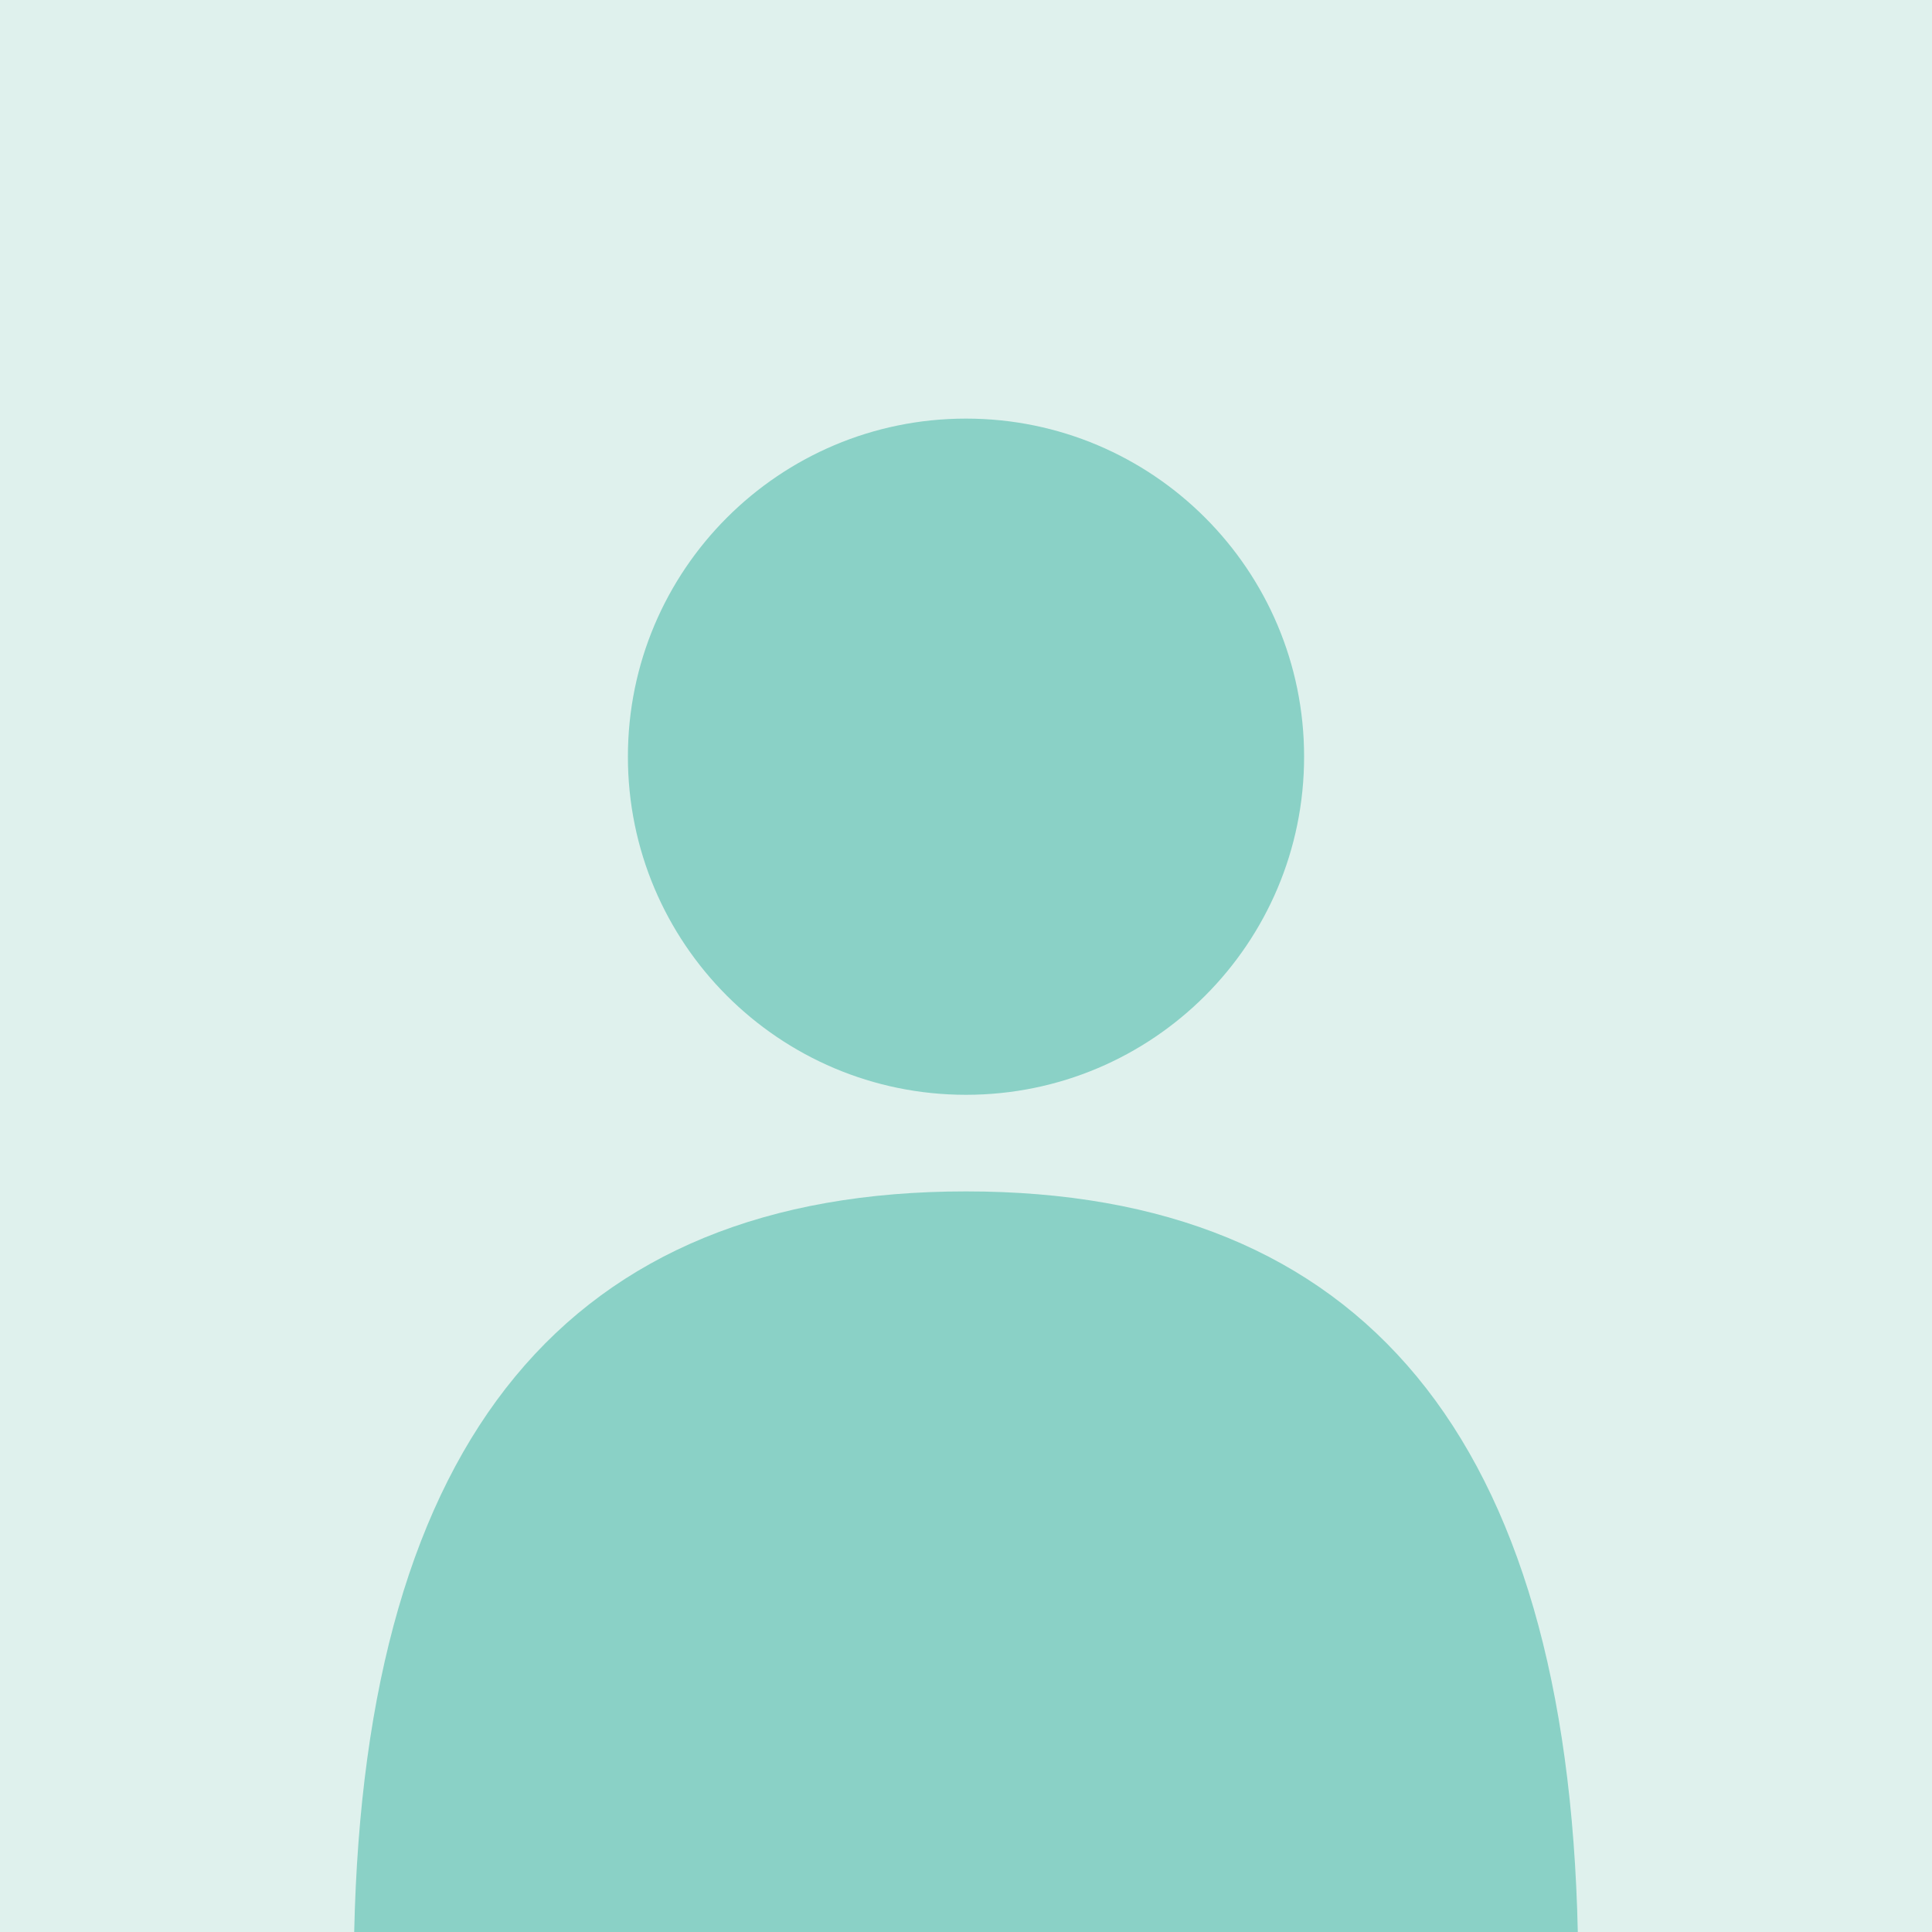
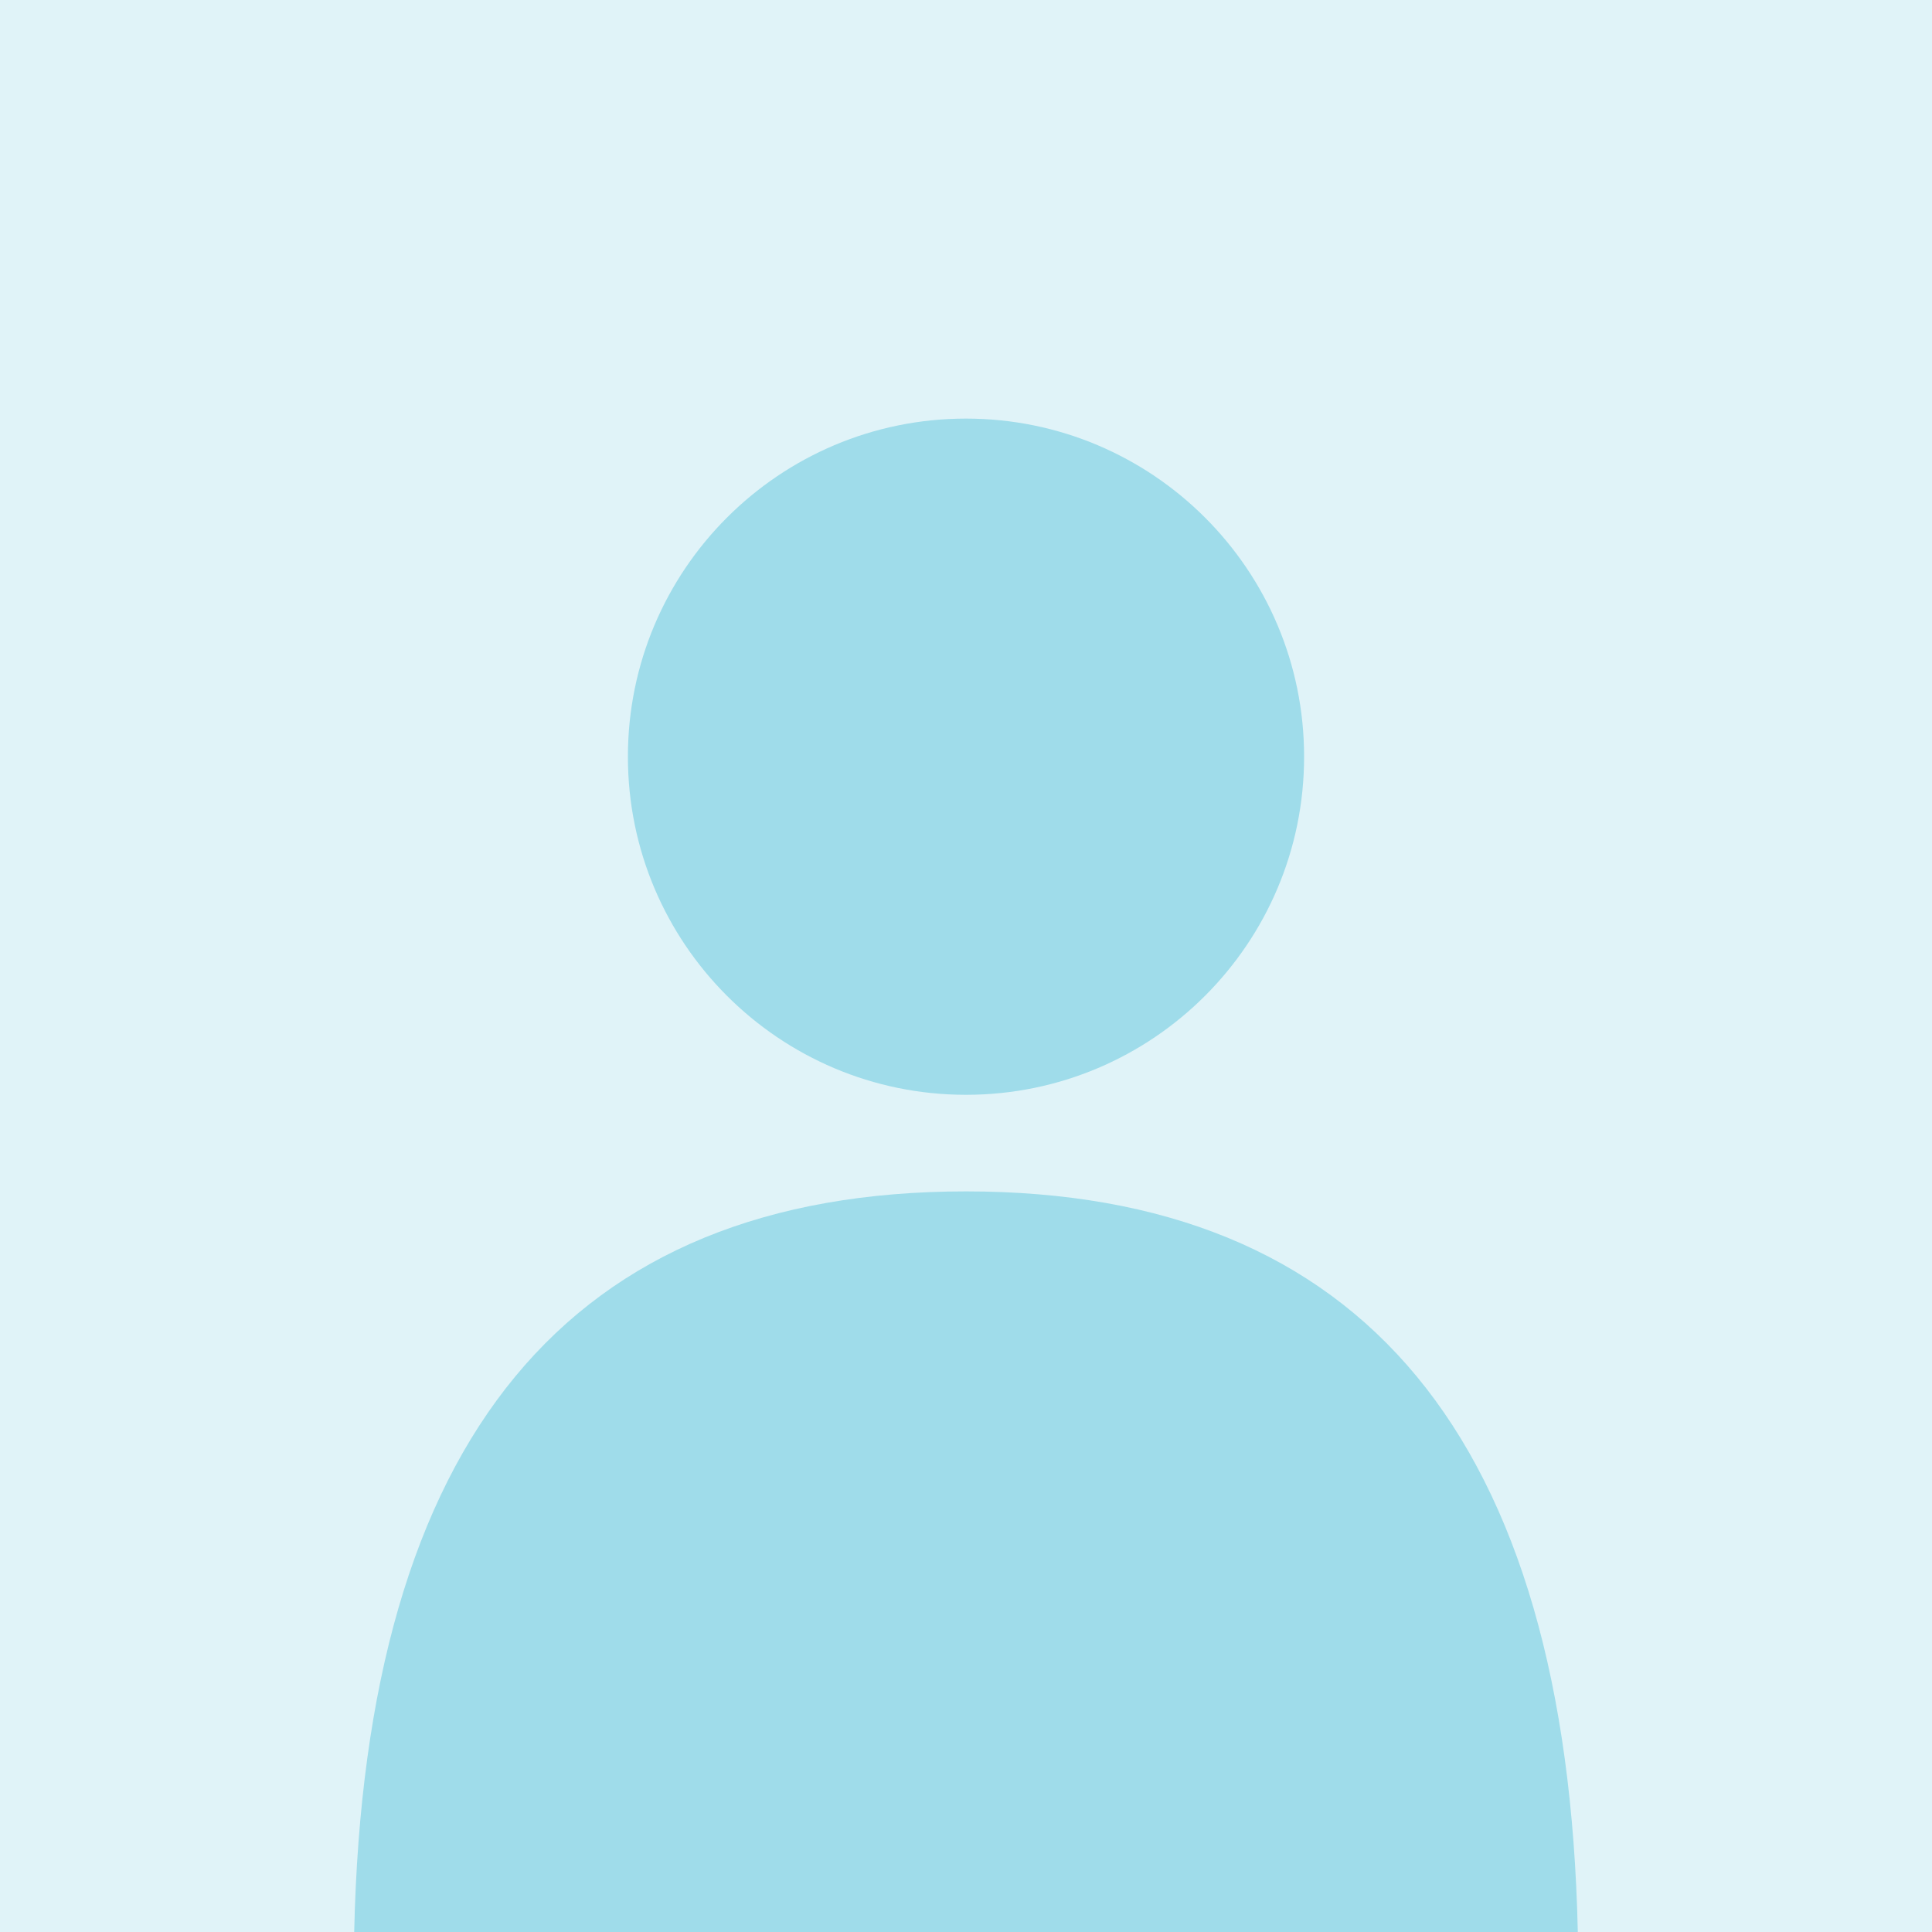
<svg xmlns="http://www.w3.org/2000/svg" width="600" height="600" viewBox="0 0 600 600">
-   <rect width="600" height="600" fill="#dff1ed" />
-   <circle cx="300" cy="235" r="105" fill="#8ad1c6" />
-   <path d="M110 600 Q115 370 300 370 Q485 370 490 600Z" fill="#8ad1c6" />
+   <rect width="600" height="600" fill="#e0f3f8" />
+   <circle cx="300" cy="235" r="105" fill="#9fdcea" />
+   <path d="M110 600 Q115 370 300 370 Q485 370 490 600Z" fill="#9fdcea" />
</svg>
